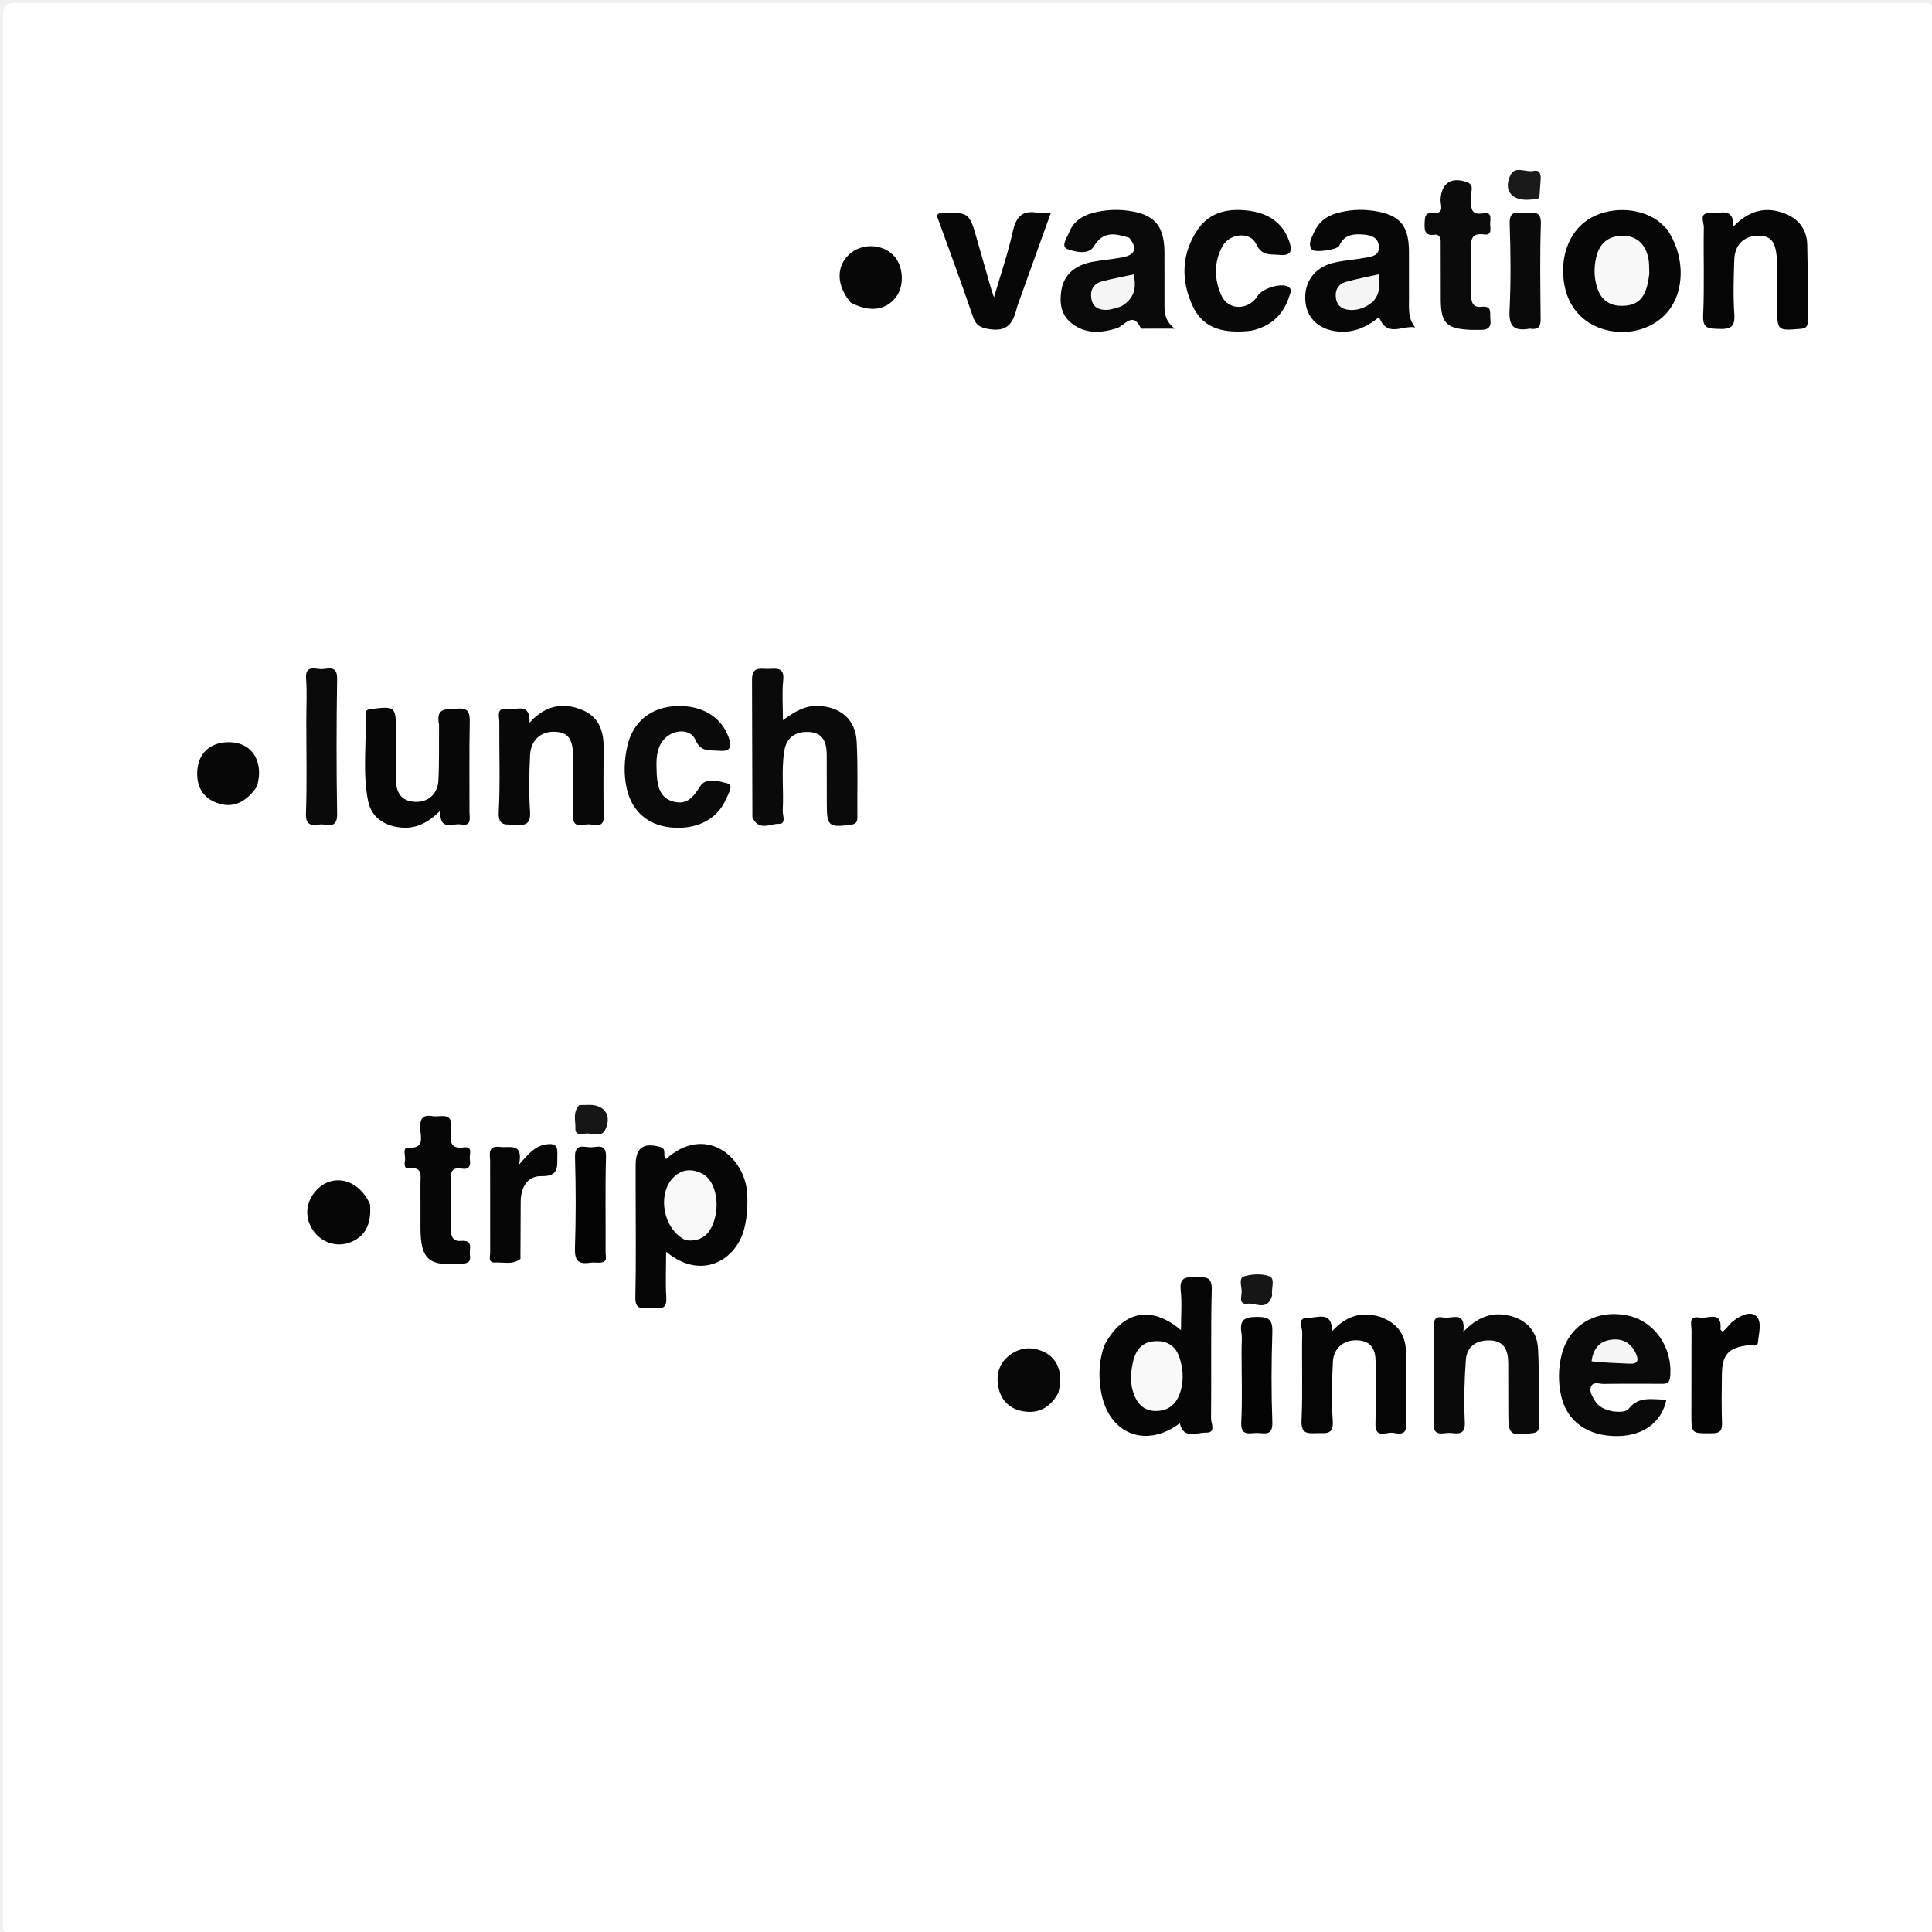
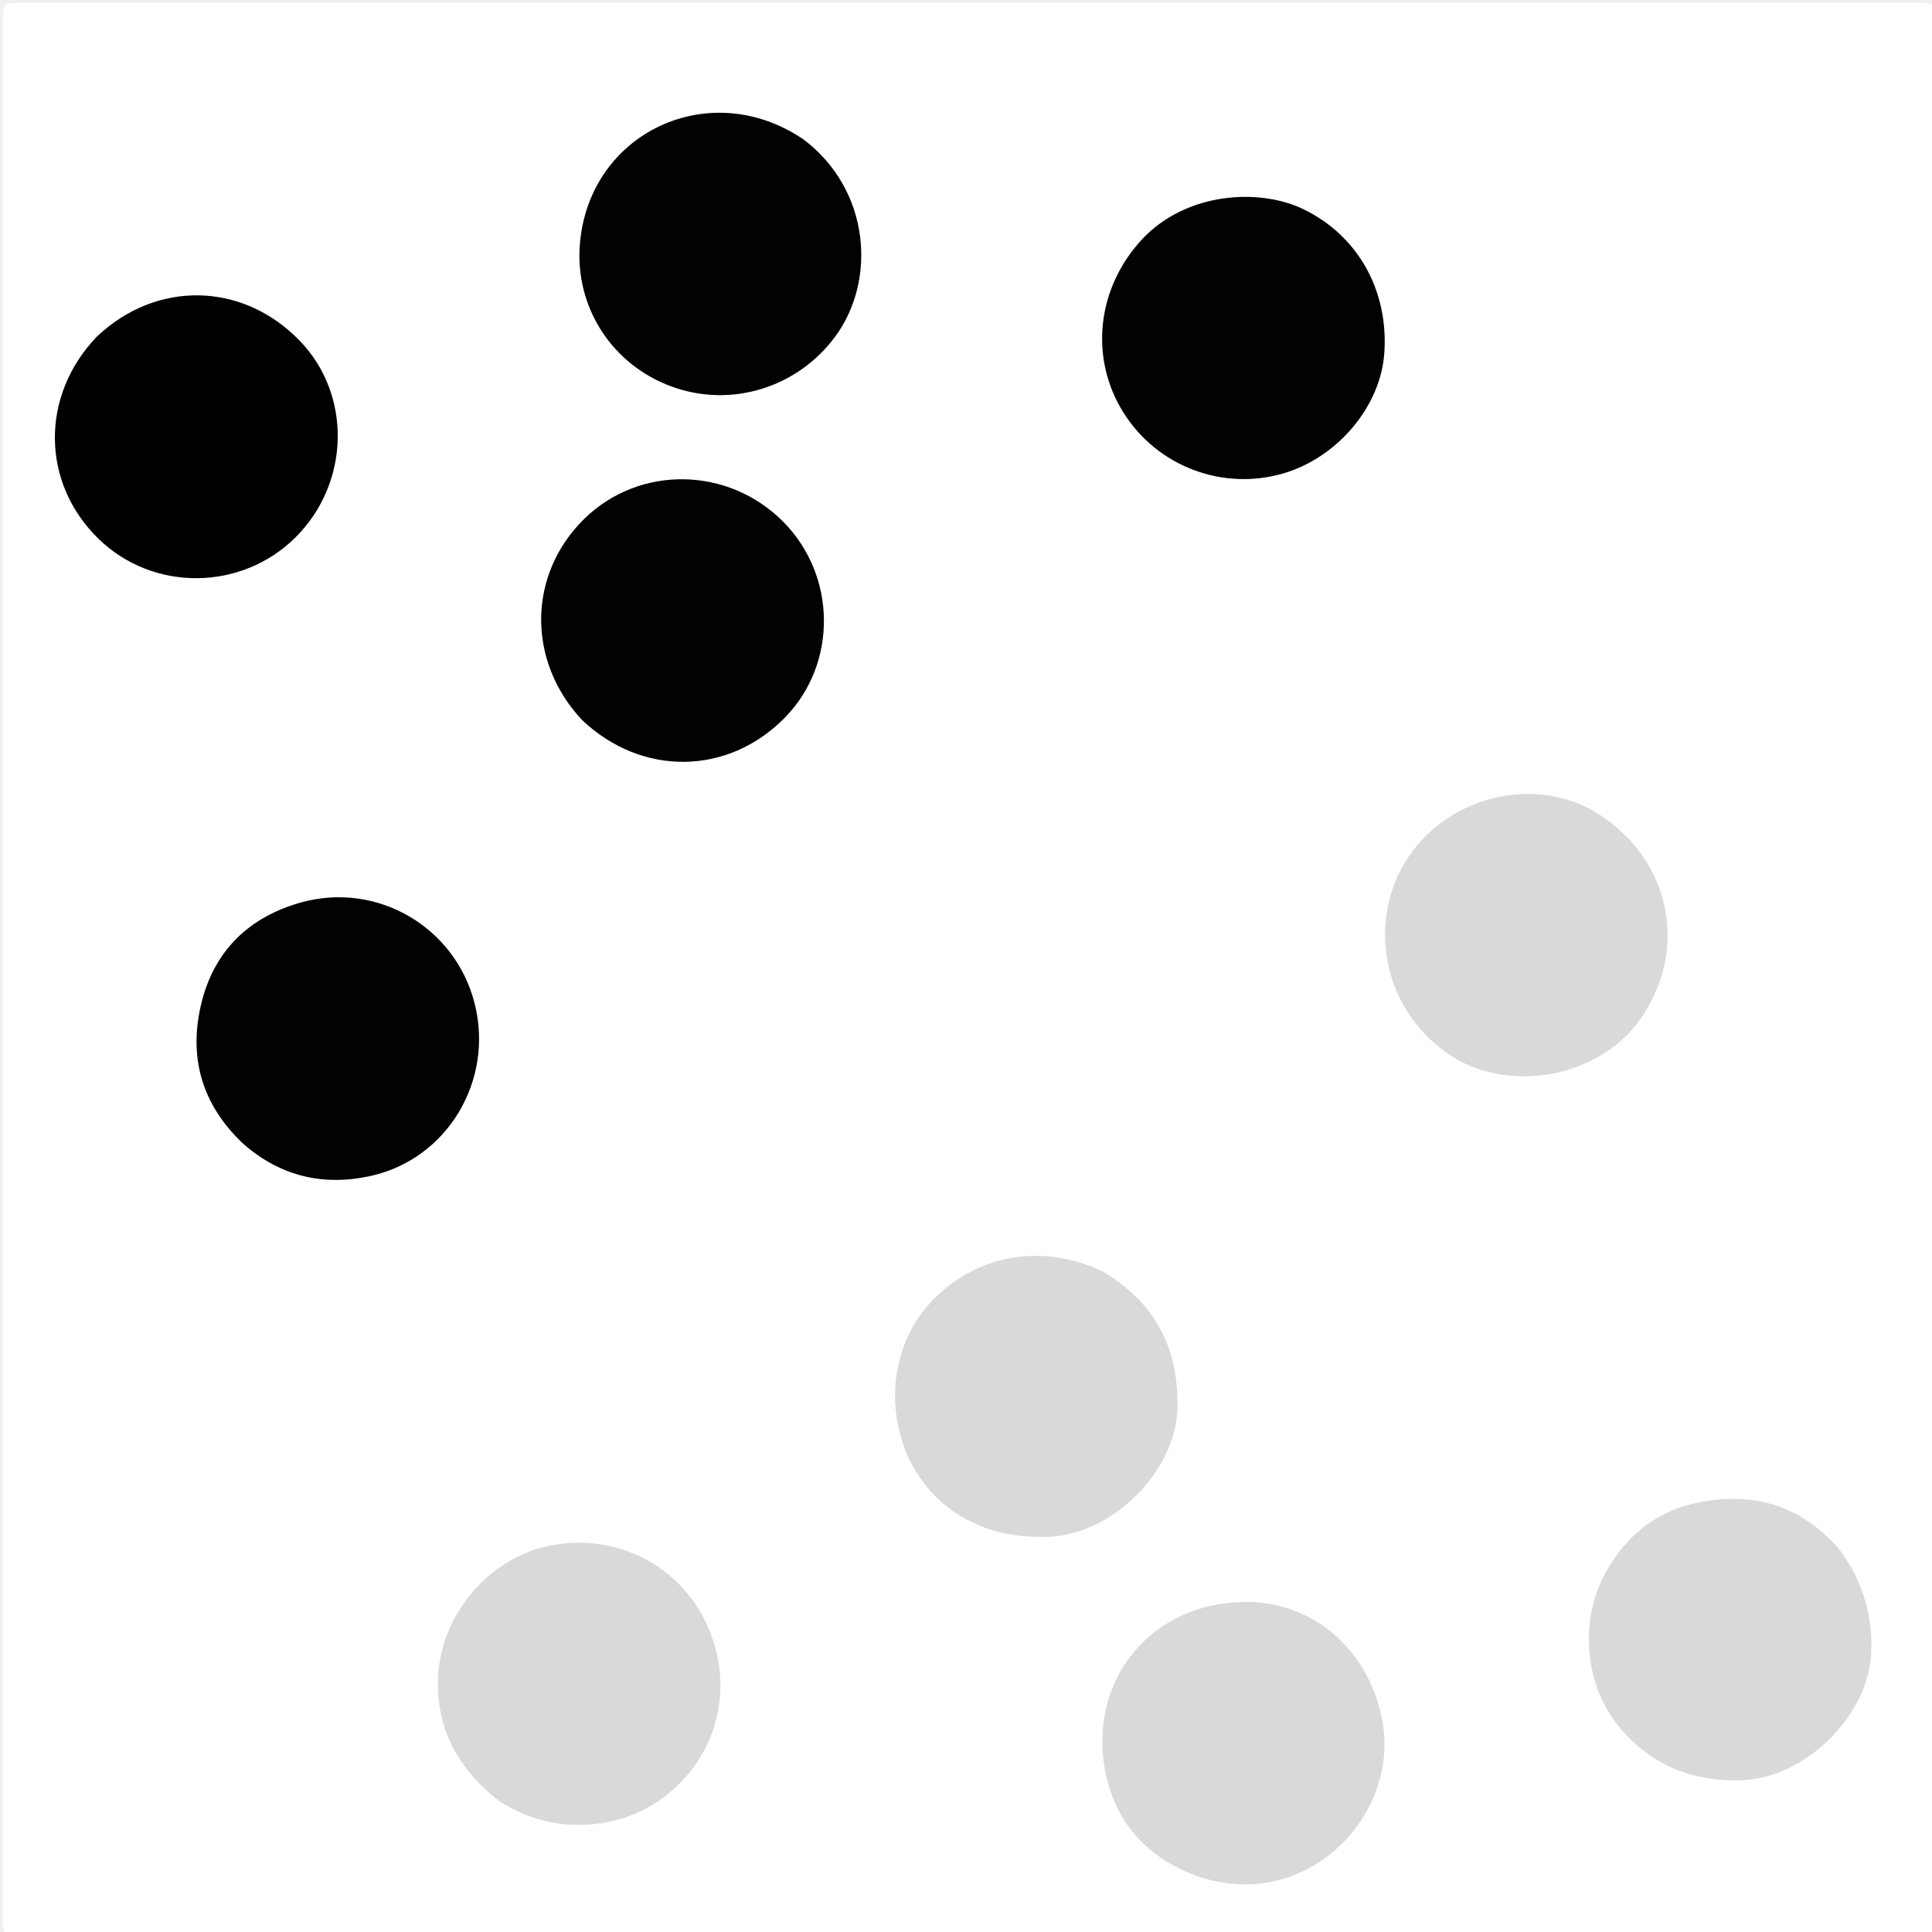
<svg xmlns="http://www.w3.org/2000/svg" width="100%" viewBox="0 0 635 635" height="150">
-   <path fill="#fff" d="M636 226l.094 405.5c.003 3.749-.845 4.596-4.594 4.594H5.5c-3.749.002-4.596-.844-4.594-4.593V5.5C.905 1.752 1.75.905 5.5.906h626c3.748-.002 4.603.842 4.596 4.593L636 226z" />
-   <path d="M208.915 390.009v-6.988c.001-5.801 2.466-7.539 8.013-6.063 2.535.674.618 3.04 2.008 3.974 12.761-11.511 25.937-.93 26.642 11.399.222 3.881-.008 7.653-.928 11.373-2.562 10.361-14.002 17.435-25.721 7.711 0 5.193-.227 10.159.064 15.095.287 4.869-3.132 3.134-5.372 3.286-2.322.157-4.899.93-4.802-3.351.274-11.973.095-23.957.095-36.435zm154.054 52.168c6.028-11.316 15.402-13.314 25.196-4.972 0-4.763.345-8.997-.094-13.147-.468-4.423 1.952-4.353 5.033-4.241 2.796.101 5.29-.64 5.17 4.035-.363 14.131-.061 28.278-.232 42.416-.018 1.522 1.781 4.697-1.666 4.6-3.035-.085-7.366 2.379-8.592-3.087-11.314 8.516-23.581 3.443-25.916-10.485-.841-5.016-.731-9.924 1.101-15.12z" fill="#060606" />
-   <path fill="#0a0a0a" d="M247.291 268.636l-.122-44.945c-.108-4.875 2.734-3.782 5.375-3.842 2.612-.059 5.342-.695 4.877 3.748-.43 4.107-.092 8.294-.092 13.098 3.685-2.661 6.971-4.734 11.156-4.685 7.429.087 12.657 4.246 13.072 11.585.469 8.304.157 16.65.245 24.978.017 1.609-.417 2.264-2.186 2.501-7.172.961-7.866.447-7.867-6.724l-.027-16.492c-.059-3.829-1.203-7.024-5.767-7.274-4.442-.243-7.47 1.743-8.188 6.258-1.025 6.446-.118 12.972-.506 19.446-.094 1.566 1.277 4.583-1.252 4.49-2.841-.105-6.593 2.542-8.717-2.141z" />
-   <path fill="#090909" d="M371.11 78.135c-4.683-1.415-8.509-2.277-11.545 2.787-1.788 2.983-6.106 1.871-8.667.974-2.373-.832-.207-3.759.485-5.513 1.362-3.45 4.198-5.45 7.782-6.399 3.752-.993 7.567-1.243 11.389-.758 8.88 1.128 12.148 4.895 12.173 13.826l.012 15.977c.015 2.952-.387 6.016 3.373 8.986-4.185 0-6.939.003-9.692-.003-.497-.001-1.346.117-1.441-.091-2.673-5.841-5.388-.788-7.991-.001-5.167 1.561-10.183 1.919-14.712-1.606-3.561-2.771-4.087-6.672-3.444-10.831.778-5.036 4.327-8.333 10.23-9.417 3.269-.6 6.6-.865 9.864-1.486 3.87-.737 5.286-2.685 2.185-6.446z" />
-   <path fill="#070707" d="M463.097 96.825c.099 3.911-.615 7.498 2.034 10.784-4.135-.798-9.295 3.499-11.873-3.386-3.565 2.954-7.49 4.886-12.223 4.799-6.688-.124-11.282-3.774-11.952-9.652-.717-6.287 2.721-11.407 9.106-12.969 3.539-.866 7.231-1.086 10.83-1.728 2.133-.38 4.497-.766 4.164-3.85-.294-2.719-2.371-3.479-4.609-3.696-3.417-.331-6.695-.217-8.419 3.662-.586 1.318-8.118 2.389-9.003 1.215-1.355-1.796-.099-3.685.628-5.431 1.367-3.283 3.885-5.393 7.224-6.399 4.031-1.214 8.197-1.499 12.361-.899 8.735 1.258 11.715 4.767 11.73 13.591l.002 13.96z" />
-   <path fill="#090909" d="M530.262 463.913c2.095.163 4.111.285 5.139-.998 3.444-4.297 7.993-2.765 12.311-2.921-1.523 7.441-7.542 11.908-16.017 12.015-9.794.123-16.723-4.794-18.6-13.289-.985-4.458-.93-8.967.162-13.382 2.417-9.773 11.222-15.033 21.518-12.999 9.007 1.779 15.095 10.644 14.159 20.175-.26 2.641-1.782 2.308-3.418 2.31-6.163.008-12.327-.047-18.488.042-1.376.02-3.287-.848-4.045.766-.734 1.564.287 3.217 1.145 4.659 1.292 2.17 3.378 3.104 6.134 3.621z" />
-   <path fill="#060606" d="M547.819 75.235c5.543 7.948 6.077 18.579 1.51 25.62-4.072 6.278-12.063 9.405-20.155 7.887-7.895-1.481-13.417-6.952-14.944-14.806-1.747-8.987 1.267-17.513 7.687-21.744 6.472-4.266 16.347-4.224 22.66.155 1.084.752 2.008 1.736 3.242 2.889z" />
-   <path fill="#0a0a0a" d="M471.287 453.998l-.017-16.996c-.022-2.255-.279-4.685 3.149-3.96 2.598.55 7.364-2.49 6.566 4.635 4.064-4.108 8.269-6.317 13.583-5.531 6.312.934 10.589 4.718 10.94 11.056.468 8.473.185 16.987.295 25.482.022 1.712-.641 2.179-2.303 2.382-7.299.894-7.751.558-7.752-6.835l-.031-16.497c-.07-3.848-1.309-7.001-5.874-7.166-4.424-.16-7.72 1.814-8.054 6.369-.497 6.795-.666 13.653-.339 20.453.197 4.1-2.004 3.881-4.552 3.591-2.348-.267-6.069 1.744-5.677-3.491.323-4.308.066-8.66.066-13.492z" />
-   <path fill="#070707" d="M144.296 238.204c-1.189-5.987 2.646-4.957 5.885-5.277 3.749-.371 4.28 1.226 4.211 4.495-.205 9.805-.052 19.618-.091 29.427-.008 1.958.883 4.831-2.849 4.123-2.624-.498-7.22 2.386-6.675-4.578-3.962 3.954-8.003 6.119-13.124 5.579-5.592-.589-9.639-3.495-10.694-8.817-1.856-9.37-.445-18.896-.827-28.346-.068-1.683 1.053-1.67 2.289-1.826 7.329-.923 7.721-.602 7.723 6.815l.01 16.46c.009 4.247 1.718 7.096 6.329 7.286 4.144.171 7.352-2.527 7.592-6.918.327-5.969.17-11.964.22-18.424z" />
-   <path fill="#080808" d="M198.397 245.485c.01 7.777-.182 15.113.082 22.432.165 4.589-2.994 3.023-5.05 3.009s-5.281 1.608-5.112-2.986c.238-6.487.121-12.991.038-19.486-.073-5.708-1.724-7.779-6.034-7.936-4.509-.165-7.852 2.694-8.1 7.642-.308 6.148-.424 12.342-.02 18.477.267 4.048-1.288 4.769-4.763 4.433-2.849-.275-5.791.92-5.519-4.252.516-9.8.107-19.647.187-29.474.015-1.846-1.177-4.902 2.689-4.294 2.826.444 7.51-2.377 7.244 4.491 5.124-5.683 10.954-6.866 17.41-4.161 5.068 2.123 6.948 6.388 6.949 12.106z" />
-   <path d="M584.12 88.143c-.042-8.553-1.606-10.888-6.793-10.624-4.318.22-7.153 3.06-7.313 7.866-.198 5.983-.388 11.999.019 17.96.285 4.188-1.332 4.924-5.006 4.76-3.21-.144-5.464.167-5.245-4.494.453-9.629.044-19.295.227-28.942.031-1.622-1.796-4.988 2.268-4.586 2.874.285 7.48-2.359 7.485 4.354 4.647-4.802 9.777-6.615 15.903-4.612 5.123 1.675 8.185 5.189 8.332 10.563.227 8.313.072 16.636.157 24.954.018 1.756-.254 2.567-2.37 2.742-7.576.625-7.663.655-7.663-6.983V88.143zM453.822 432.872c5.886 2.205 8.333 6.298 8.304 12.087-.038 7.659-.212 15.327.085 22.976.16 4.109-2.492 3.255-4.52 2.982-2.079-.28-5.73 2.074-5.61-2.933.16-6.657-.01-13.321.054-19.981.04-4.188-1.183-7.243-5.986-7.48-4.389-.217-7.829 2.497-8.055 7.051-.321 6.479-.498 13.008-.048 19.468.332 4.766-2.468 3.908-5.221 3.994-2.965.093-5.241.379-5.039-4.141.432-9.639.029-19.312.231-28.966.034-1.638-1.864-4.959 2.006-4.815 3.028.112 7.774-2.444 7.794 4.442 4.547-4.988 9.601-6.666 16.005-4.685z" fill="#050505" />
-   <path fill="#0a0a0a" d="M215.863 254.694c.264 4.36 1.398 7.8 5.699 8.827 4.359 1.041 6.342-1.626 8.533-5.064 1.995-3.13 6.234-1.661 9.034-.974 2.11.518.213 3.468-.459 5.058-2.926 6.926-9.999 10.372-18.641 9.366-7.379-.859-12.482-5.562-14.062-12.844-1.011-4.658-.814-9.304.231-13.882 1.831-8.024 7.746-12.751 16.081-13.119 8.347-.368 14.774 3.558 17.156 10.15 1.272 3.52.526 4.893-3.348 4.545-3.01-.27-5.733.5-7.541-3.613-1.916-4.359-8.899-3.263-11.384 1.34-1.662 3.079-1.447 6.436-1.299 10.209z" />
-   <path fill="#080808" d="M411.309 108.695c-8.167.903-15.512-.095-19.208-7.896-4.08-8.614-3.86-17.595 1.736-25.599 4.041-5.78 10.445-6.843 17.014-5.894 5.921.856 10.627 3.759 12.789 9.747 1.07 2.964 1.202 5.134-3.174 4.726-3.051-.284-5.778.406-7.585-3.557-1.907-4.183-8.736-3.604-11.099.74-2.879 5.293-2.736 11.031-.232 16.341 2.295 4.866 8.901 4.652 11.795-.043 1.527-2.477 7.713-4.348 10.009-3.048 1.466.83.738 2.103.443 3.044-1.886 6.014-5.823 9.934-12.489 11.438z" />
-   <path fill="#070707" d="M334.392 100.549c-1.242 4.944-2.622 8.541-8.871 7.678-3.305-.456-4.754-1.205-5.82-4.355-3.766-11.131-7.881-22.143-11.846-33.151.514-.332.754-.62 1.006-.631 9.733-.418 9.718-.41 12.345 8.939l4.667 16.268c.136.472.316.932.827 2.424 2.273-7.788 4.645-14.626 6.188-21.645 1.094-4.979 3.283-7.151 8.381-6.102 1.107.228 2.301.033 4.101.033l-10.978 30.542z" />
-   <path fill="#0b0b0b" d="M473.512 79.216c-.137-1.722-.916-2.225-2.056-2.066-2.823.393-3.322-1.062-3.228-3.502.084-2.165-.051-3.942 3.035-3.699 3.602.283 2.143-2.645 2.205-4.25.21-5.43 3.547-7.75 8.761-5.783 2.461.929 1.121 3.116 1.268 4.712.258 2.812-.956 6.334 4.239 5.445 2.756-.472 2.056 1.966 2.039 3.447-.017 1.463.799 3.905-1.972 3.531-4.35-.587-4.391 1.862-4.29 5.008.159 4.991.086 9.992.028 14.988-.027 2.352.66 4.104 3.334 3.788 3.719-.439 2.726 2.101 2.986 4.11.358 2.761-.964 3.553-3.379 3.473-1.164-.038-2.332.048-3.494-.017-7.575-.425-9.355-2.216-9.442-9.722l-.033-19.462z" />
-   <path fill="#060606" d="M148.194 371.326c-.27 3.603-.508 6.395 4.302 5.792 3.148-.395 1.639 2.522 1.921 4.022.363 1.931-.22 3.372-2.592 2.963-3.351-.578-3.796 1.137-3.688 3.974.202 5.317.109 10.648.038 15.972-.032 2.4.779 4.017 3.371 3.804 4.258-.349 2.584 2.767 2.899 4.712.46 2.841-1.563 2.716-3.423 2.854-10.212.756-12.816-1.655-12.823-11.932l-.007-14.477c-.011-2.534.849-5.553-3.704-5.011-2.056.245-1.431-1.886-1.351-3.013.094-1.319-.906-3.866 1.015-3.751 5.524.33 4.085-3.452 3.971-6.185-.128-3.082.531-4.807 4.029-4.201 2.626.455 6.954-1.741 6.043 4.479z" />
-   <path fill="#0a0a0a" d="M100.671 237.003c0-4.985.255-9.489-.072-13.95-.328-4.477 2.747-3.199 4.873-3.135 2.219.067 5.406-1.587 5.328 3.266-.24 14.781-.251 29.572.001 44.352.089 5.232-3.396 3.158-5.717 3.441-2.54.31-4.678.5-4.531-3.577.359-9.955.117-19.931.117-30.398z" />
-   <path fill="#060606" d="M171.051 413.788c-2.649 2.001-5.498 1.017-8.234 1.173-2.545.146-1.707-1.977-1.714-3.262l-.014-29.955c.009-2.268-1.027-5.289 3.316-4.778 3.157.371 7.677-1.53 6.193 5.779 2.953-3.296 5.094-6.017 8.737-6.592 2.618-.413 4.013.004 3.857 3.187-.181 3.686.925 7.356-5.231 7.233-4.696-.094-6.755 3.74-6.827 8.261l-.083 18.954z" />
-   <path fill="#040404" d="M566.307 437.652c1.357-1.203 2.174-2.536 3.331-3.427 2.293-1.766 5.661-3.541 7.652-1.587 1.934 1.898.754 5.714.485 8.647-.142 1.548-1.919.741-2.951.855-6.641.736-8.778 2.944-8.879 9.562-.081 5.329-.152 10.664.036 15.987.092 2.591-.665 3.37-3.304 3.39-6.757.052-6.756.197-6.756-6.329l.034-27.482c.015-1.859-1.125-4.917 2.728-4.204 2.607.483 7.337-2.46 6.806 3.792-.023.274.28.576.819.795z" />
-   <path fill="#0a0a0a" d="M502.81 108.019c-5.434.961-6.912-.945-6.658-6.045.47-9.458.362-18.964.045-28.435-.174-5.208 3.326-3.247 5.682-3.501 2.521-.271 4.707-.549 4.566 3.565-.353 10.301-.166 20.623-.078 30.935.02 2.307-.173 4.002-3.557 3.481z" />
-   <path d="M408.076 444.025c0-2.325.233-4.191-.047-5.977-.655-4.177.934-5.188 5.075-5.214 4.214-.027 5.22 1.12 5.082 5.224-.329 9.801-.357 19.63.003 29.43.172 4.695-2.714 3.485-5.096 3.487-2.399.002-5.35 1.184-5.118-3.507.378-7.632.102-15.296.102-23.442zm-211.18-29.02c-1.308.002-2.157-.107-2.969.021-3.758.591-5.096-.651-4.959-4.726.334-9.972.311-19.969.023-29.944-.141-4.856 3.09-3.193 5.313-3.278 2.169-.083 4.998-1.285 4.872 3.182-.296 10.474-.065 20.962-.134 31.444-.008 1.241.946 3.258-2.144 3.301z" fill="#040404" />
-   <path fill="#080808" d="M347.89 457.73c-2.661 4.948-6.566 7.029-11.73 6.108-4.096-.73-6.924-3.313-7.898-7.385-.992-4.143-.164-8.022 3.311-10.819 3.392-2.73 7.352-3.163 11.258-1.421 4.061 1.811 5.726 5.362 5.671 9.712-.015 1.15-.33 2.296-.613 3.806z" />
-   <path d="M279.612 99.461c-4.72-5.595-4.83-11.828-.569-15.795 3.985-3.709 10.588-3.666 14.461.093 3.375 3.277 3.905 9.971 1.089 13.75-3.349 4.493-8.604 5.278-14.981 1.951zM84.547 258.394c-3.797 5.534-8.164 7.365-13.24 5.502-4.35-1.597-6.482-4.883-6.498-9.571-.02-6.286 3.789-10.237 10.121-10.382 6.188-.141 10.222 3.837 10.223 10.175 0 1.312-.297 2.623-.607 4.276z" fill="#070707" />
-   <path fill="#060606" d="M121.594 395.763c.612 6.739-1.698 10.859-6.745 12.661-4.331 1.547-9.12-.024-11.872-3.894-2.758-3.879-2.648-8.747.282-12.484 5.257-6.705 14.393-5.024 18.334 3.717z" />
-   <path fill="#1a1a1a" d="M505.941 65.112c-1.568.406-2.879.534-4.191.543-5.133.035-7.586-3.349-5.326-8.05 1.563-3.251 5.021-.859 7.561-1.422 2.078-.461 2.47.976 2.399 2.676l-.442 6.253z" />
-   <path d="M418.119 425.79c-1.528 5.318-5.433 2.359-8.165 2.699-2.974.369-1.819-2.513-1.84-4.03-.024-1.702-1.041-4.402.796-4.95 2.569-.766 5.784-.946 8.235-.047 2.134.783.616 3.849.975 6.328zm-227.747-62.569l3.421-.068c4.916.002 7.337 3.503 5.179 8.115-1.329 2.839-4.368.978-6.605 1.316-1.291.195-3.367.619-3.26-1.729.115-2.528-.949-5.22 1.265-7.634z" fill="#161616" />
-   <path d="M225.482 407.655c-7.501-3.319-9.684-15.302-4.048-20.771 2.866-2.781 6.322-2.815 9.646-.975 3.817 2.113 5.515 8.99 3.738 14.985-1.291 4.353-3.849 7.352-9.336 6.762zm146.256 44.38c.624-7.762 2.942-10.91 7.855-11.21 4.019-.245 6.798 1.565 8.036 5.27 1.106 3.309 1.458 6.751.63 10.286-1.03 4.394-3.494 7.237-8.085 7.38-4.82.15-6.978-3.173-8.061-7.333-.329-1.265-.266-2.632-.375-4.393z" fill="#f9f9f9" />
-   <path d="M368.467 100.732c-1.789.509-3.22 1.064-4.67 1.119-2.52.097-4.612-.829-5.085-3.633-.475-2.816.616-4.958 3.447-5.72 3.332-.897 6.738-1.517 10.41-2.323 1.023 4.267.397 7.905-4.102 10.557zm82.824-1.629c-2.298 1.904-4.587 2.82-7.166 2.784-2.564-.036-4.605-1.044-5.03-3.825-.401-2.619.679-4.687 3.281-5.42 3.448-.972 6.983-1.633 10.732-2.485.354 3.226.659 6.147-1.816 8.947zm71.818 348.33c.57-4.563 3.03-6.919 7.184-7.178 3.485-.218 6.009 1.502 7.424 4.697.945 2.133.643 3.423-2.176 3.262-4.101-.234-8.215-.252-12.432-.781z" fill="#f5f5f5" />
-   <path fill="#f8f8f8" d="M542.081 89.858c-.769 7.29-3.006 10.239-8.002 10.619-4.472.34-7.723-1.438-9.133-5.917-1.018-3.231-1.1-6.483-.359-9.806 1.048-4.697 3.888-7.2 8.692-7.256 4.509-.053 7.542 2.628 8.511 7.475.29 1.447.214 2.968.291 4.885z" />
+   <path fill="#fff" d="M373 636c-122.833 0-245.167-.02-367.5.094-3.749.003-4.596-.845-4.594-4.594V5.5C.905 1.751 1.75.905 5.5.906h626c3.749-.002 4.596.843 4.594 4.593v626c.002 3.748-.842 4.601-4.593 4.596L373 636z" />
+   <path d="M375.506 78.509c14.39-15.268 38.241-16.822 52.866-9.76 17.838 8.613 28.087 26.621 26.61 47.381-1.234 17.357-15.219 34.086-32.924 39.386-20.151 6.032-41.888-2.244-52.971-20.17-11.076-17.914-8.574-40.852 6.418-56.838zM80.019 375.996c-13.936-13.065-18.183-28.948-13.721-46.693 4.262-16.949 15.635-27.9 32.499-32.65 25.102-7.069 50.842 7.983 57.216 33.21 6.39 25.292-8.951 51.115-34.294 56.668-15.245 3.34-29.394.244-41.7-10.535zm111.308-139.323c-18.303-19.498-17.848-48.081.803-66.232 18.096-17.611 47.166-17.168 65.246.994 17.675 17.756 17.935 46.755.578 64.449-18.632 18.993-46.927 19.437-66.627.788zm72.793-190.83c21.92 16.588 24.06 46.277 10.387 64.794-12.346 16.722-34.113 23.591-53.771 16.407-19.611-7.167-31.819-26.108-30.15-46.779 2.962-36.677 42.661-55.44 73.534-34.422z" fill="#020202" />
+   <path fill="#010101" d="M31.732 110.732c19.671-18.717 47.979-18.099 66.724 1.202 17.24 17.751 16.65 46.783-1.315 64.667-17.792 17.711-46.808 17.945-64.731.521-18.85-18.324-19.252-46.892-.678-66.389z" />
+   <path d="M164.08 592.016c-12.988-10.221-20.388-22.802-20.143-39.504.304-20.712 15.905-40.06 36.315-44.395 25.102-5.331 49.051 9.721 55.154 34.595 6.77 27.598-12.304 52.821-37.801 56.528-12.216 1.776-22.998-.651-33.526-7.225zm198.022-174.298c17.427 10.167 25.266 25.192 24.917 44.827-.375 21.102-21.606 42.016-42.69 42.578-12.086.322-22.858-2.184-32.643-9.619-19.365-14.714-23.374-44.709-8.488-64.239 11.983-15.722 34.791-24.685 58.905-13.547zm166.255-148.11c21.714 15.916 26.056 44.303 10.354 65.929-13.911 19.158-43.92 24.046-62.995 10.683-22.188-15.545-26.082-44.573-12.956-64.331 14.478-21.795 45.52-27.739 65.598-12.28zm75.871 239.239c7.771 10.156 11.128 21.269 10.828 33.727-.506 21.048-21.695 41.94-42.725 42.544-15.435.443-28.166-4.312-38.692-15.797-12.772-13.935-14.969-35.984-5.957-52.368 6.384-11.606 15.973-19.752 28.852-22.74 18.306-4.247 34.585-.144 47.694 14.635zM395.796 617.415c-17.006-5.513-28.238-16.49-32.158-33.477-6.178-26.774 9.51-51.731 36.433-56.584 28.748-5.182 49.845 13.998 54.284 38.191 4.465 24.337-12.921 48.669-37.421 53.142-6.813 1.244-13.917.733-21.139-1.272z" fill="#d9d9d9" />
</svg>
